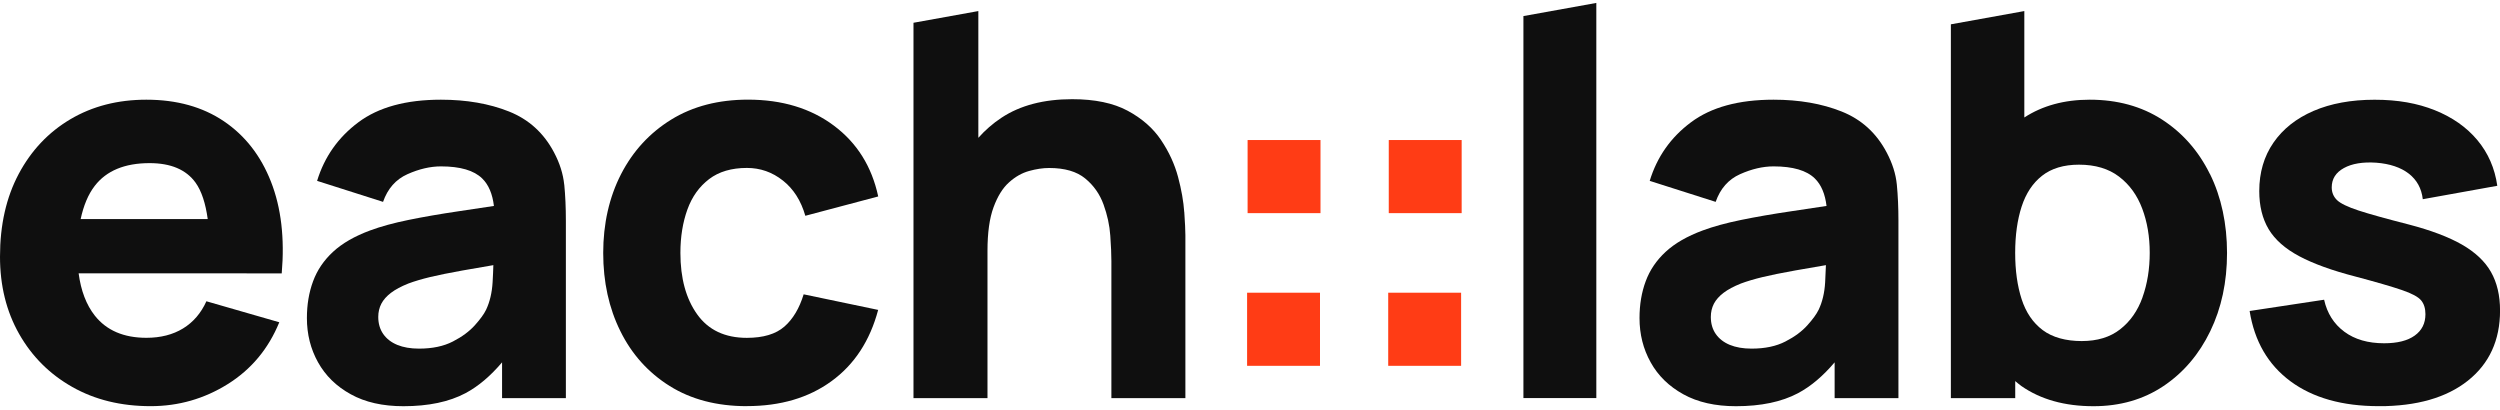
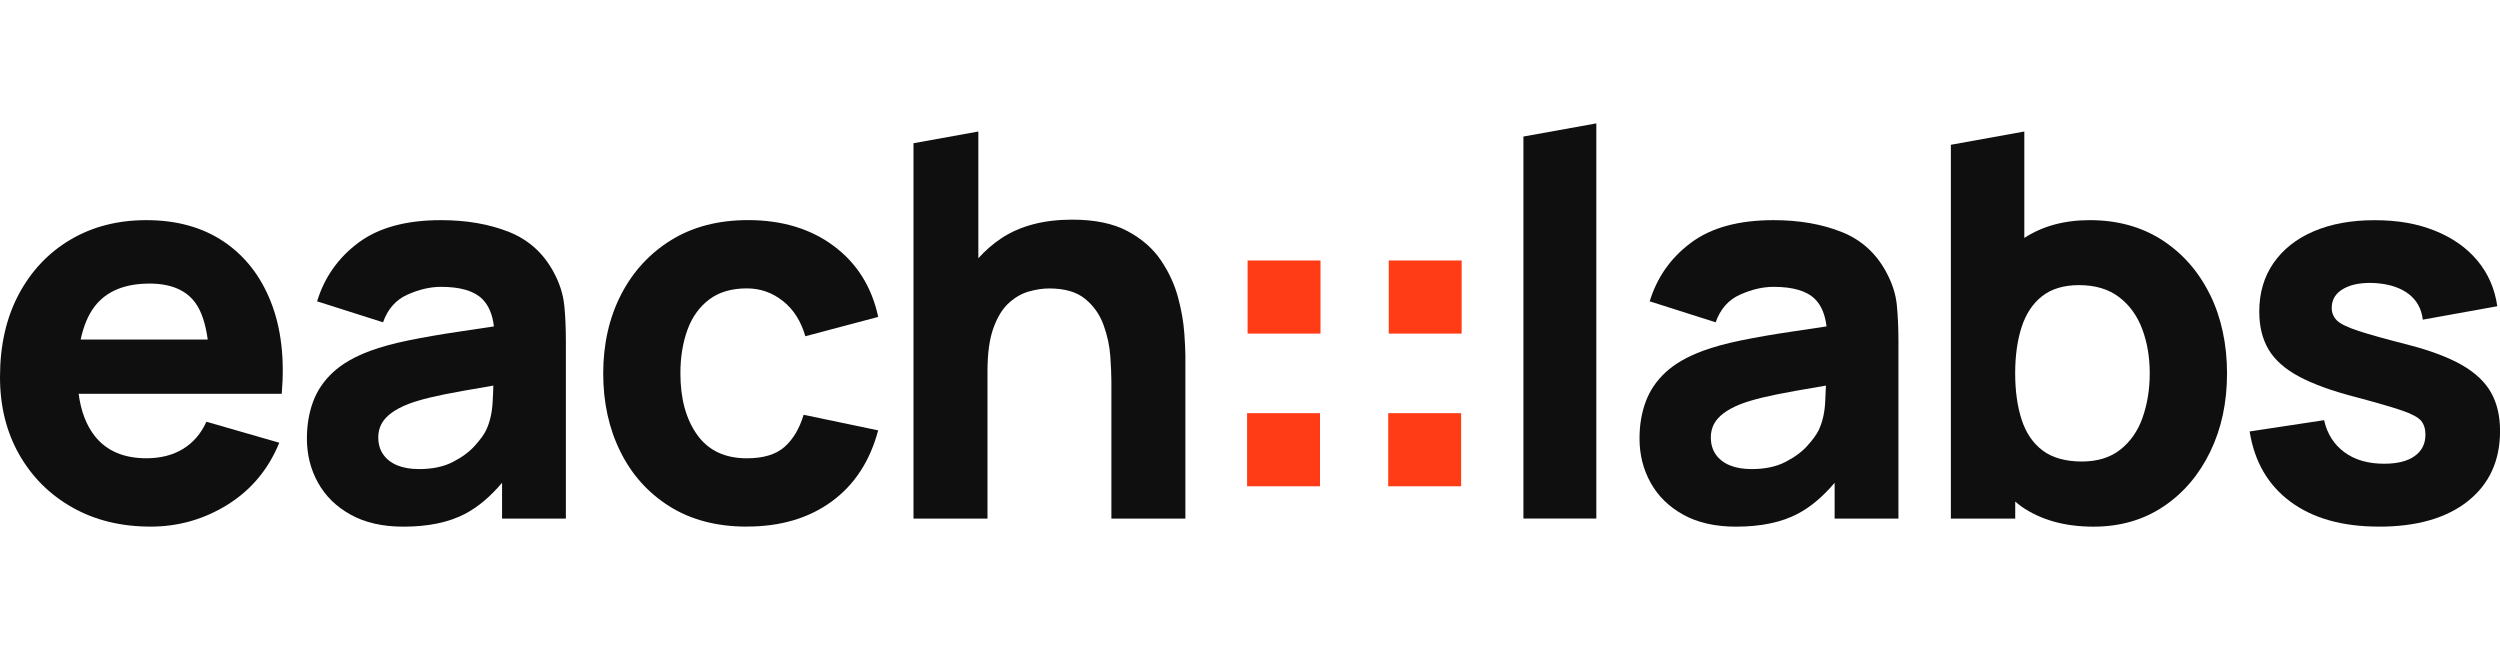
- <svg xmlns="http://www.w3.org/2000/svg" width="110" height="18" viewBox="0 0 155 25" fill="none">
+ <svg xmlns="http://www.w3.org/2000/svg" width="50" height="13" viewBox="0 0 155 25" fill="none">
  <g clip-path="url(#clip0_449_6830)">
    <path d="M15.291 16.767H17.467C17.655 14.588 17.433 12.694 16.8 11.083C16.169 9.473 15.195 8.223 13.876 7.332C12.558 6.444 10.956 5.999 9.073 5.999C7.3 5.999 5.732 6.403 4.369 7.208C3.006 8.014 1.937 9.144 1.161 10.6C0.386 12.056 0 13.766 0 15.732C0 17.531 0.396 19.131 1.189 20.526C1.981 21.92 3.078 23.016 4.479 23.808C5.879 24.603 7.502 25 9.34 25C11.068 25 12.66 24.544 14.119 23.633C15.578 22.722 16.643 21.444 17.316 19.799L12.797 18.497C12.466 19.23 11.984 19.792 11.352 20.18C10.72 20.567 9.961 20.762 9.077 20.762C7.669 20.762 6.603 20.303 5.879 19.388C5.35 18.717 5.018 17.84 4.875 16.764H15.294L15.291 16.767ZM9.275 9.932C10.593 9.932 11.543 10.336 12.124 11.142C12.503 11.669 12.746 12.437 12.879 13.399H5.001C5.179 12.574 5.462 11.875 5.876 11.34C6.6 10.402 7.734 9.932 9.275 9.932Z" fill="#0F0F0F" />
    <path d="M34.982 11.268C34.913 10.6 34.705 9.936 34.35 9.268C33.718 8.068 32.788 7.222 31.559 6.732C30.329 6.242 28.921 5.999 27.336 5.999C25.177 5.999 23.469 6.465 22.219 7.4C20.969 8.332 20.115 9.545 19.66 11.032L23.749 12.334C24.036 11.512 24.542 10.939 25.263 10.617C25.984 10.295 26.677 10.134 27.34 10.134C28.535 10.134 29.389 10.384 29.898 10.885C30.298 11.275 30.534 11.847 30.623 12.587C29.864 12.7 29.133 12.81 28.453 12.913C27.292 13.084 26.25 13.266 25.328 13.454C24.405 13.643 23.616 13.858 22.95 14.105C21.987 14.461 21.218 14.903 20.648 15.431C20.077 15.959 19.664 16.569 19.411 17.257C19.155 17.946 19.028 18.706 19.028 19.539C19.028 20.539 19.257 21.454 19.718 22.28C20.18 23.109 20.852 23.77 21.748 24.263C22.639 24.757 23.729 25.003 25.013 25.003C26.564 25.003 27.845 24.733 28.86 24.195C29.659 23.77 30.414 23.126 31.128 22.283V24.503H35.084V13.502C35.084 12.68 35.05 11.936 34.985 11.268H34.982ZM30.131 19.035C30.008 19.292 29.779 19.607 29.441 19.984C29.102 20.361 28.648 20.7 28.078 20.991C27.507 21.286 26.807 21.433 25.977 21.433C25.454 21.433 25.006 21.355 24.631 21.201C24.255 21.046 23.965 20.82 23.76 20.526C23.555 20.231 23.452 19.878 23.452 19.467C23.452 19.165 23.517 18.895 23.643 18.648C23.77 18.405 23.971 18.179 24.241 17.973C24.511 17.768 24.87 17.576 25.314 17.398C25.7 17.254 26.151 17.12 26.66 16.997C27.169 16.873 27.838 16.74 28.672 16.589C29.202 16.493 29.851 16.38 30.588 16.257C30.578 16.575 30.565 16.921 30.541 17.322C30.503 17.973 30.366 18.542 30.134 19.032L30.131 19.035Z" fill="#0F0F0F" />
    <path d="M46.305 25C44.444 25 42.848 24.582 41.519 23.75C40.19 22.917 39.169 21.783 38.462 20.347C37.751 18.915 37.399 17.298 37.399 15.499C37.399 13.701 37.768 12.05 38.506 10.614C39.244 9.182 40.283 8.055 41.622 7.229C42.961 6.407 44.546 5.996 46.374 5.996C48.488 5.996 50.265 6.534 51.699 7.606C53.134 8.678 54.05 10.141 54.449 11.998L49.93 13.197C49.663 12.265 49.202 11.536 48.543 11.015C47.883 10.491 47.139 10.23 46.309 10.23C45.356 10.23 44.573 10.46 43.965 10.922C43.357 11.385 42.906 12.012 42.619 12.807C42.332 13.601 42.185 14.499 42.185 15.499C42.185 17.065 42.53 18.336 43.224 19.306C43.917 20.279 44.946 20.765 46.305 20.765C47.323 20.765 48.099 20.532 48.632 20.067C49.165 19.601 49.561 18.932 49.827 18.066L54.446 19.032C53.937 20.944 52.974 22.417 51.556 23.448C50.138 24.483 48.386 24.997 46.305 24.997V25Z" fill="#0F0F0F" />
    <path d="M73.423 12.968C73.378 12.313 73.252 11.587 73.04 10.792C72.828 9.997 72.476 9.233 71.984 8.5C71.493 7.767 70.802 7.16 69.914 6.684C69.029 6.208 67.882 5.968 66.474 5.968C64.712 5.968 63.253 6.352 62.095 7.116C61.548 7.476 61.073 7.897 60.657 8.363V0.504L56.636 1.23V24.503H61.224V15.369C61.224 14.246 61.35 13.348 61.599 12.67C61.849 11.991 62.166 11.477 62.556 11.128C62.942 10.778 63.359 10.542 63.803 10.419C64.247 10.295 64.66 10.234 65.05 10.234C66.013 10.234 66.758 10.45 67.284 10.885C67.81 11.316 68.189 11.858 68.421 12.502C68.654 13.146 68.794 13.787 68.838 14.427C68.883 15.068 68.906 15.592 68.906 16.003V24.503H73.494V14.403C73.494 14.102 73.47 13.626 73.426 12.971L73.423 12.968Z" fill="#0F0F0F" />
    <path d="M117.604 11.268C117.539 10.6 117.327 9.936 116.972 9.268C116.34 8.068 115.411 7.222 114.181 6.732C112.951 6.242 111.543 5.999 109.958 5.999C107.799 5.999 106.091 6.465 104.841 7.4C103.587 8.332 102.737 9.545 102.282 11.032L106.371 12.334C106.658 11.512 107.164 10.939 107.885 10.617C108.606 10.295 109.296 10.134 109.962 10.134C111.157 10.134 112.012 10.384 112.521 10.885C112.92 11.275 113.156 11.847 113.245 12.587C112.486 12.7 111.755 12.81 111.075 12.913C109.911 13.084 108.872 13.266 107.95 13.454C107.027 13.643 106.238 13.858 105.572 14.105C104.609 14.461 103.84 14.903 103.27 15.431C102.699 15.959 102.286 16.569 102.033 17.257C101.777 17.946 101.65 18.706 101.65 19.539C101.65 20.539 101.879 21.454 102.34 22.28C102.798 23.109 103.475 23.77 104.366 24.263C105.258 24.757 106.348 25.003 107.632 25.003C109.183 25.003 110.464 24.733 111.479 24.195C112.278 23.77 113.033 23.126 113.747 22.283V24.503H117.703V13.502C117.703 12.68 117.669 11.936 117.604 11.268ZM112.749 19.035C112.626 19.292 112.398 19.607 112.059 19.984C111.721 20.361 111.267 20.7 110.696 20.991C110.126 21.286 109.426 21.433 108.595 21.433C108.076 21.433 107.625 21.355 107.249 21.201C106.874 21.046 106.583 20.82 106.378 20.526C106.173 20.231 106.071 19.878 106.071 19.467C106.071 19.165 106.136 18.895 106.262 18.648C106.389 18.405 106.59 18.179 106.86 17.973C107.13 17.768 107.489 17.576 107.933 17.398C108.319 17.254 108.77 17.12 109.279 16.997C109.788 16.873 110.457 16.74 111.291 16.589C111.82 16.493 112.469 16.38 113.207 16.257C113.197 16.575 113.183 16.921 113.159 17.322C113.122 17.973 112.985 18.542 112.753 19.032L112.749 19.035Z" fill="#0F0F0F" />
    <path d="M147.487 25C145.226 25 143.402 24.486 142.011 23.458C140.621 22.43 139.777 20.978 139.477 19.1L144.095 18.401C144.283 19.248 144.703 19.905 145.349 20.385C145.998 20.865 146.821 21.101 147.815 21.101C148.635 21.101 149.267 20.944 149.711 20.625C150.155 20.306 150.377 19.868 150.377 19.299C150.377 18.943 150.289 18.658 150.111 18.442C149.933 18.227 149.537 18.011 148.922 17.802C148.307 17.593 147.351 17.312 146.056 16.969C144.594 16.592 143.426 16.168 142.551 15.702C141.677 15.236 141.045 14.677 140.655 14.026C140.269 13.375 140.074 12.591 140.074 11.669C140.074 10.515 140.368 9.511 140.956 8.661C141.543 7.811 142.37 7.157 143.439 6.695C144.509 6.235 145.769 6.002 147.221 6.002C148.673 6.002 149.875 6.218 150.962 6.653C152.048 7.089 152.926 7.705 153.595 8.503C154.265 9.305 154.678 10.247 154.832 11.337L150.213 12.169C150.135 11.501 149.848 10.977 149.349 10.586C148.85 10.199 148.174 9.97 147.323 9.905C146.493 9.85 145.824 9.96 145.322 10.237C144.816 10.515 144.567 10.915 144.567 11.436C144.567 11.748 144.676 12.008 144.891 12.221C145.106 12.43 145.557 12.649 146.237 12.872C146.917 13.094 147.959 13.382 149.353 13.739C150.716 14.095 151.809 14.509 152.635 14.979C153.459 15.452 154.063 16.017 154.439 16.678C154.815 17.339 155.003 18.138 155.003 19.07C155.003 20.913 154.337 22.365 153.008 23.421C151.679 24.476 149.838 25.003 147.491 25.003L147.487 25Z" fill="#0F0F0F" />
    <path d="M94.452 0.815V24.5H98.972V0L94.452 0.815Z" fill="#0F0F0F" />
    <path d="M137.013 10.607C136.31 9.178 135.319 8.055 134.048 7.232C132.774 6.41 131.278 5.999 129.563 5.999C127.971 5.999 126.628 6.376 125.508 7.102V0.504L120.954 1.326V24.503H124.944V23.445C125.071 23.547 125.19 23.66 125.327 23.753C126.522 24.585 128.012 25.003 129.798 25.003C131.448 25.003 132.893 24.585 134.137 23.753C135.377 22.92 136.344 21.786 137.037 20.351C137.731 18.919 138.076 17.302 138.076 15.503C138.076 13.704 137.724 12.039 137.02 10.611L137.013 10.607ZM132.835 18.258C132.538 19.087 132.077 19.744 131.455 20.231C130.834 20.721 130.038 20.964 129.064 20.964C128.09 20.964 127.25 20.738 126.645 20.282C126.041 19.827 125.607 19.189 125.34 18.364C125.074 17.541 124.941 16.586 124.941 15.496C124.941 14.407 125.074 13.451 125.34 12.629C125.607 11.806 126.03 11.169 126.611 10.713C127.192 10.258 127.954 10.028 128.897 10.028C129.904 10.028 130.734 10.275 131.38 10.768C132.029 11.261 132.507 11.923 132.818 12.752C133.129 13.578 133.283 14.492 133.283 15.493C133.283 16.493 133.133 17.422 132.835 18.251V18.258Z" fill="#0F0F0F" />
    <path d="M77.32 22.499V17.966H81.84V22.499H77.32ZM77.351 13.033V8.5H81.871V13.033H77.351Z" fill="#FF3C15" />
    <path d="M86.069 22.499V17.966H90.589V22.499H86.069ZM86.103 13.033V8.5H90.623V13.033H86.103Z" fill="#FF3C15" />
  </g>
  <defs>
    <clipPath id="clip0_449_6830">
      <rect width="155" height="25" fill="#0F0F0F" />
    </clipPath>
  </defs>
</svg>
